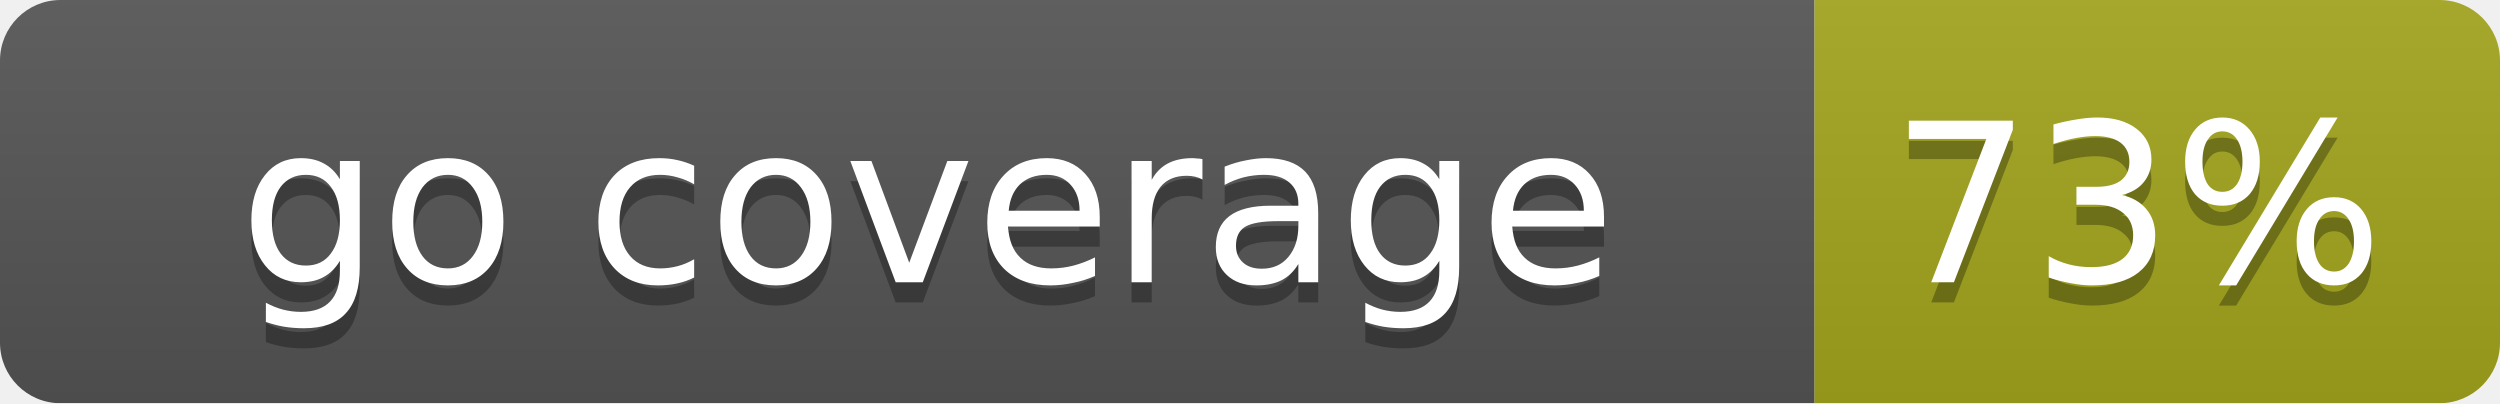
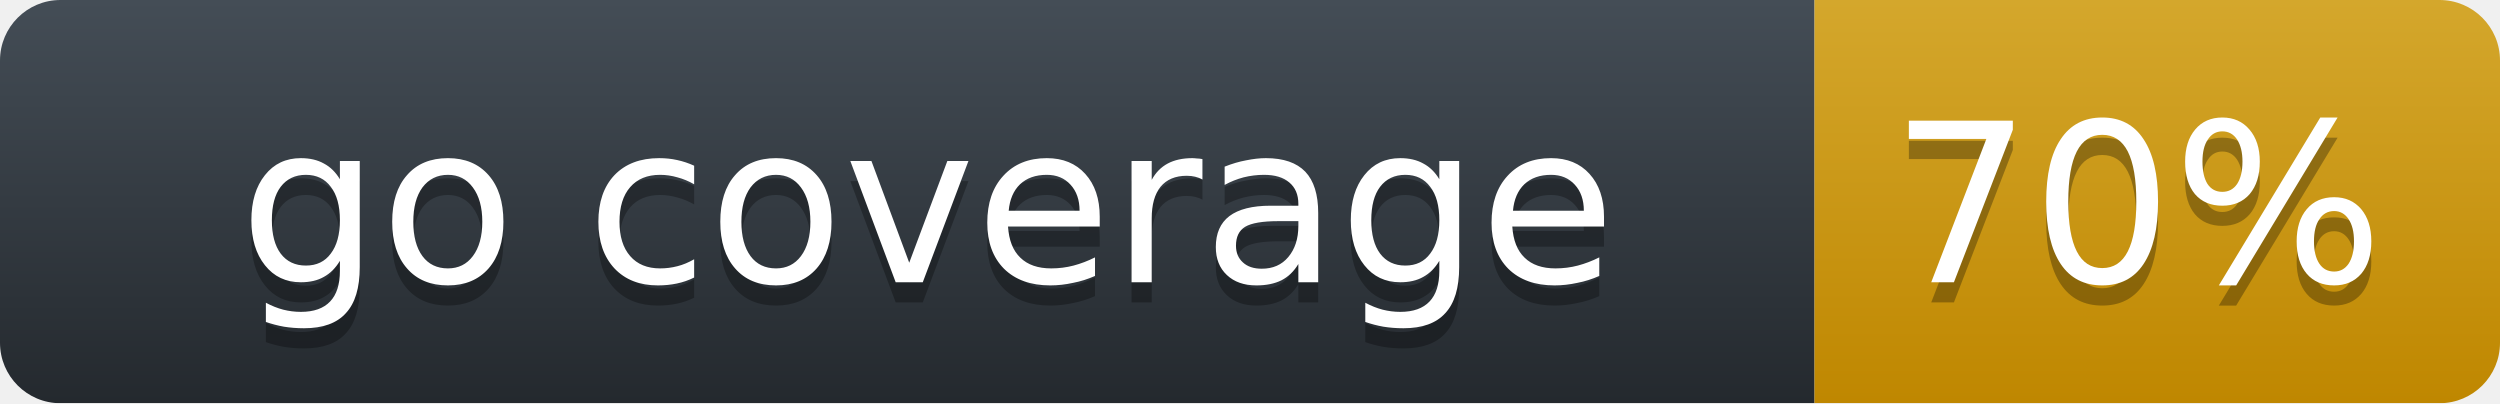
<svg xmlns="http://www.w3.org/2000/svg" width="124" height="20">
-   <linearGradient id="smooth" x2="0" y2="100%">
-     <stop offset="0" stop-color="#bbb" stop-opacity=".1" />
-     <stop offset="1" stop-opacity=".1" />
+   <linearGradient id="label-fill" x1="50%" y1="0%" x2="50%" y2="100%">
+     <stop stop-color="#444D56" offset="0%" />
+     <stop stop-color="#24292E" offset="100%" />
+   </linearGradient>
+   <linearGradient id="value-fill" x1="50%" y1="0%" x2="50%" y2="100%">
+     <stop stop-color="#d4a72c" offset="0%" />
+     <stop stop-color="#bf8700" offset="100%" />
  </linearGradient>
  <mask id="round">
    <rect width="124" height="20" rx="3" fill="#fff" />
  </mask>
  <g mask="url(#round)">
-     <rect width="90" height="20" fill="#555" />
-     <rect x="90" width="34" height="20" fill="#a4a61d" />
-     <rect width="124" height="20" fill="url(#smooth)" />
+     <rect width="90" height="20" fill="url(#label-fill)" />
+     <rect x="90" width="34" height="20" fill="url(#value-fill)" />
  </g>
  <g fill="#fff" text-anchor="middle" font-family="DejaVu Sans,Verdana,Geneva,sans-serif" font-size="11">
    <text x="46" y="15" fill="#010101" fill-opacity=".3">go coverage</text>
    <text x="46" y="14">go coverage</text>
-     <text x="106" y="15" fill="#010101" fill-opacity=".3">73%</text>
-     <text x="106" y="14">73%</text>
+     <text x="106" y="15" fill="#010101" fill-opacity=".3">70%</text>
+     <text x="106" y="14">70%</text>
  </g>
</svg>
